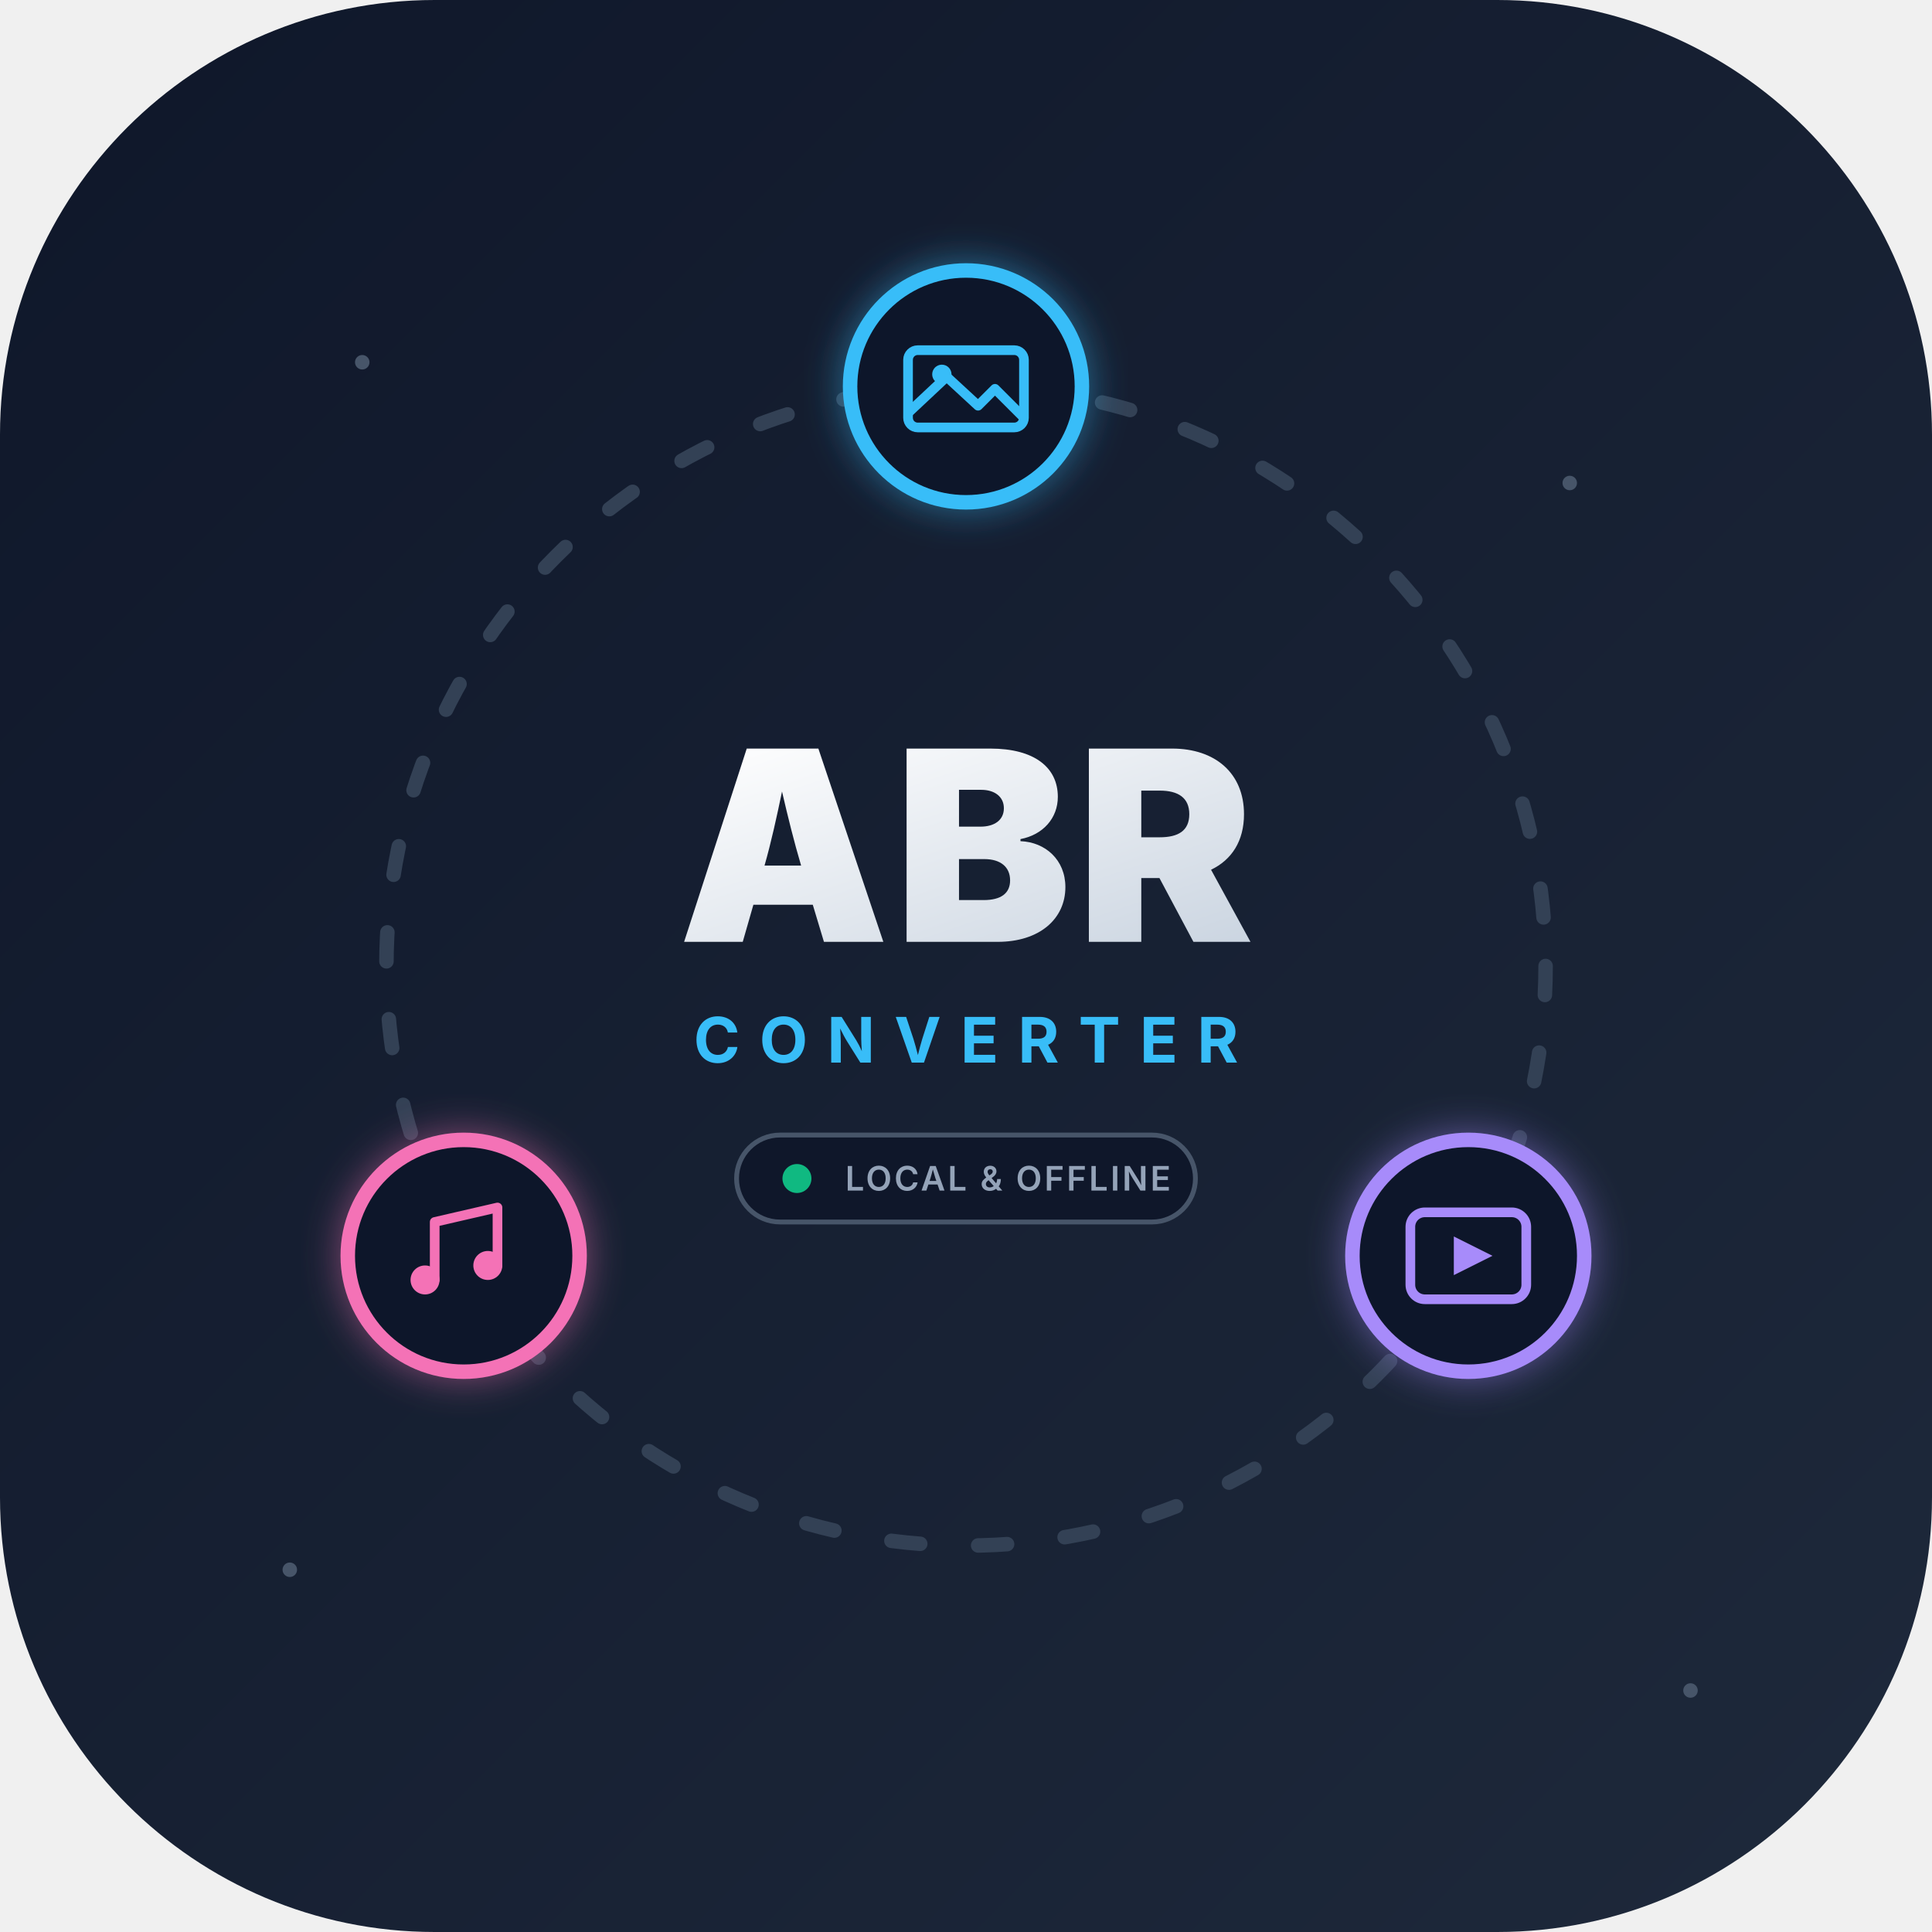
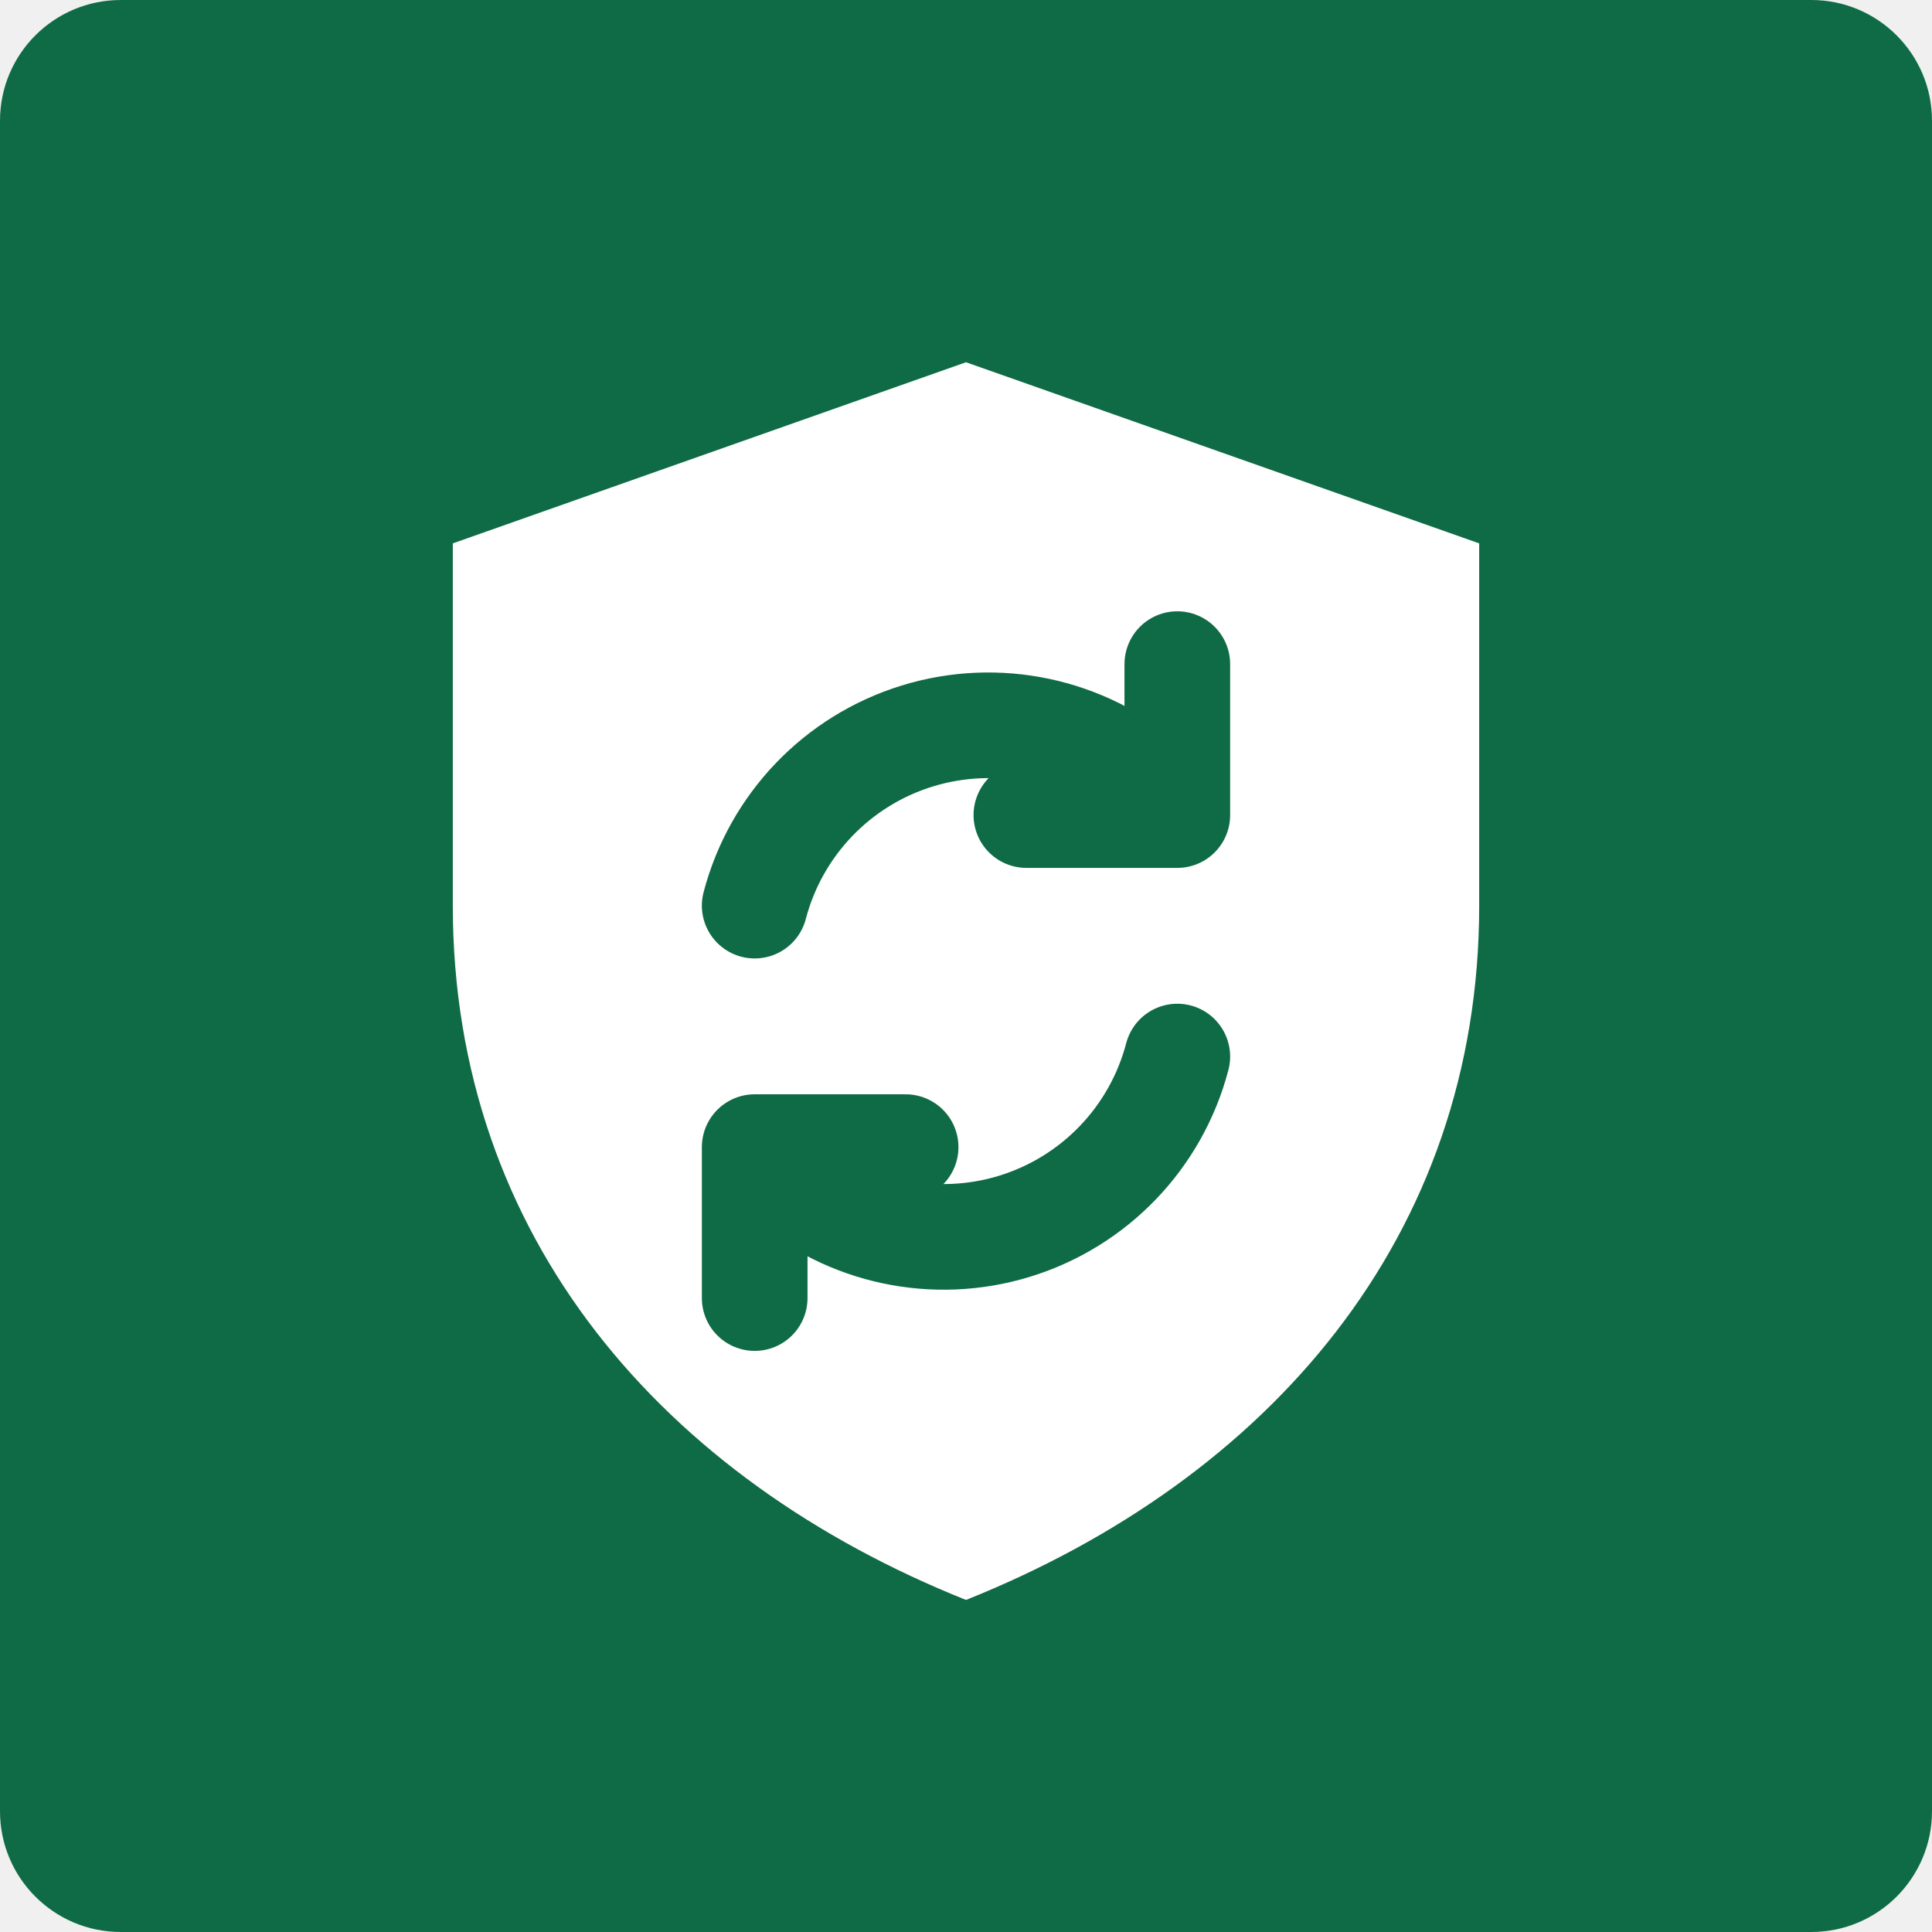
- <svg xmlns="http://www.w3.org/2000/svg" viewBox="0 0 800 800" width="100%" height="100%">
-   <defs>
-     <linearGradient id="bgGrad" x1="0%" y1="0%" x2="100%" y2="100%">
-       <stop offset="0%" stop-color="#0f172a" />
-       <stop offset="100%" stop-color="#1e293b" />
-     </linearGradient>
-     <linearGradient id="textGrad" x1="0%" y1="0%" x2="100%" y2="100%">
-       <stop offset="0%" stop-color="#ffffff" />
-       <stop offset="100%" stop-color="#cbd5e1" />
-     </linearGradient>
-     <filter id="glowImage" x="-20%" y="-20%" width="140%" height="140%">
-       <feDropShadow dx="0" dy="0" stdDeviation="8" flood-color="#38bdf8" flood-opacity="0.5" />
-     </filter>
-     <filter id="glowVideo" x="-20%" y="-20%" width="140%" height="140%">
-       <feDropShadow dx="0" dy="0" stdDeviation="8" flood-color="#a78bfa" flood-opacity="0.5" />
-     </filter>
-     <filter id="glowAudio" x="-20%" y="-20%" width="140%" height="140%">
-       <feDropShadow dx="0" dy="0" stdDeviation="8" flood-color="#f472b6" flood-opacity="0.5" />
-     </filter>
-   </defs>
-   <rect width="800" height="800" rx="180" fill="url(#bgGrad)" />
-   <circle cx="400" cy="400" r="240" fill="none" stroke="#334155" stroke-width="6" stroke-dasharray="12 24" stroke-linecap="round" />
-   <text x="400" y="390" font-family="system-ui, -apple-system, sans-serif" font-size="110" font-weight="900" fill="url(#textGrad)" text-anchor="middle" letter-spacing="2">ABR</text>
-   <text x="400" y="440" font-family="system-ui, -apple-system, sans-serif" font-size="26" font-weight="700" letter-spacing="8" fill="#38bdf8" text-anchor="middle">CONVERTER</text>
-   <g transform="translate(305, 470)">
-     <rect x="0" y="0" width="190" height="36" rx="18" fill="#0f172a" stroke="#475569" stroke-width="2" />
-     <circle cx="25" cy="18" r="6" fill="#10b981" />
-     <text x="45" y="23" font-family="system-ui, -apple-system, sans-serif" font-size="14" font-weight="600" fill="#94a3b8" letter-spacing="1">LOCAL &amp; OFFLINE</text>
-   </g>
-   <g transform="translate(400, 160)" filter="url(#glowImage)">
-     <circle cx="0" cy="0" r="48" fill="#0f172a" stroke="#38bdf8" stroke-width="6" />
-     <rect x="-24" y="-15" width="48" height="32" rx="4" fill="none" stroke="#38bdf8" stroke-width="4" />
-     <circle cx="-10" cy="-5" r="4" fill="#38bdf8" />
-     <polyline points="-24,11 -8,-4 5,8 12,1 24,13" fill="none" stroke="#38bdf8" stroke-width="4" stroke-linejoin="round" />
-   </g>
-   <g transform="translate(608, 520)" filter="url(#glowVideo)">
-     <circle cx="0" cy="0" r="48" fill="#0f172a" stroke="#a78bfa" stroke-width="6" />
-     <rect x="-24" y="-18" width="48" height="36" rx="6" fill="none" stroke="#a78bfa" stroke-width="4" />
-     <polygon points="-6,-8 -6,8 10,0" fill="#a78bfa" />
-   </g>
-   <g transform="translate(192, 520)" filter="url(#glowAudio)">
-     <circle cx="0" cy="0" r="48" fill="#0f172a" stroke="#f472b6" stroke-width="6" />
-     <path d="M-12,10 v-24 l26,-6 v24" fill="none" stroke="#f472b6" stroke-width="4" stroke-linecap="round" stroke-linejoin="round" />
-     <circle cx="-16" cy="10" r="6" fill="#f472b6" />
-     <circle cx="10" cy="4" r="6" fill="#f472b6" />
-   </g>
-   <circle cx="150" cy="150" r="3" fill="#475569" />
-   <circle cx="650" cy="200" r="3" fill="#475569" />
-   <circle cx="120" cy="650" r="3" fill="#475569" />
-   <circle cx="700" cy="700" r="3" fill="#475569" />
+ <svg xmlns="http://www.w3.org/2000/svg" viewBox="0 0 64 64">
+   <rect width="64" height="64" rx="4" fill="#0f6b45" />
+   <path d="M32 12l17 6v12c0 11-7 19-17 23-10-4-17-12-17-23V18z" fill="#fff" />
+   <path d="M25 30a8 8 0 0 1 13-4" fill="none" stroke="#0f6b45" stroke-width="3.5" stroke-linecap="round" />
+   <path d="M39 22v5h-5" fill="none" stroke="#0f6b45" stroke-width="3.5" stroke-linecap="round" stroke-linejoin="round" />
+   <path d="M39 35a8 8 0 0 1-13 4" fill="none" stroke="#0f6b45" stroke-width="3.5" stroke-linecap="round" />
+   <path d="M25 43v-5h5" fill="none" stroke="#0f6b45" stroke-width="3.5" stroke-linecap="round" stroke-linejoin="round" />
</svg>
